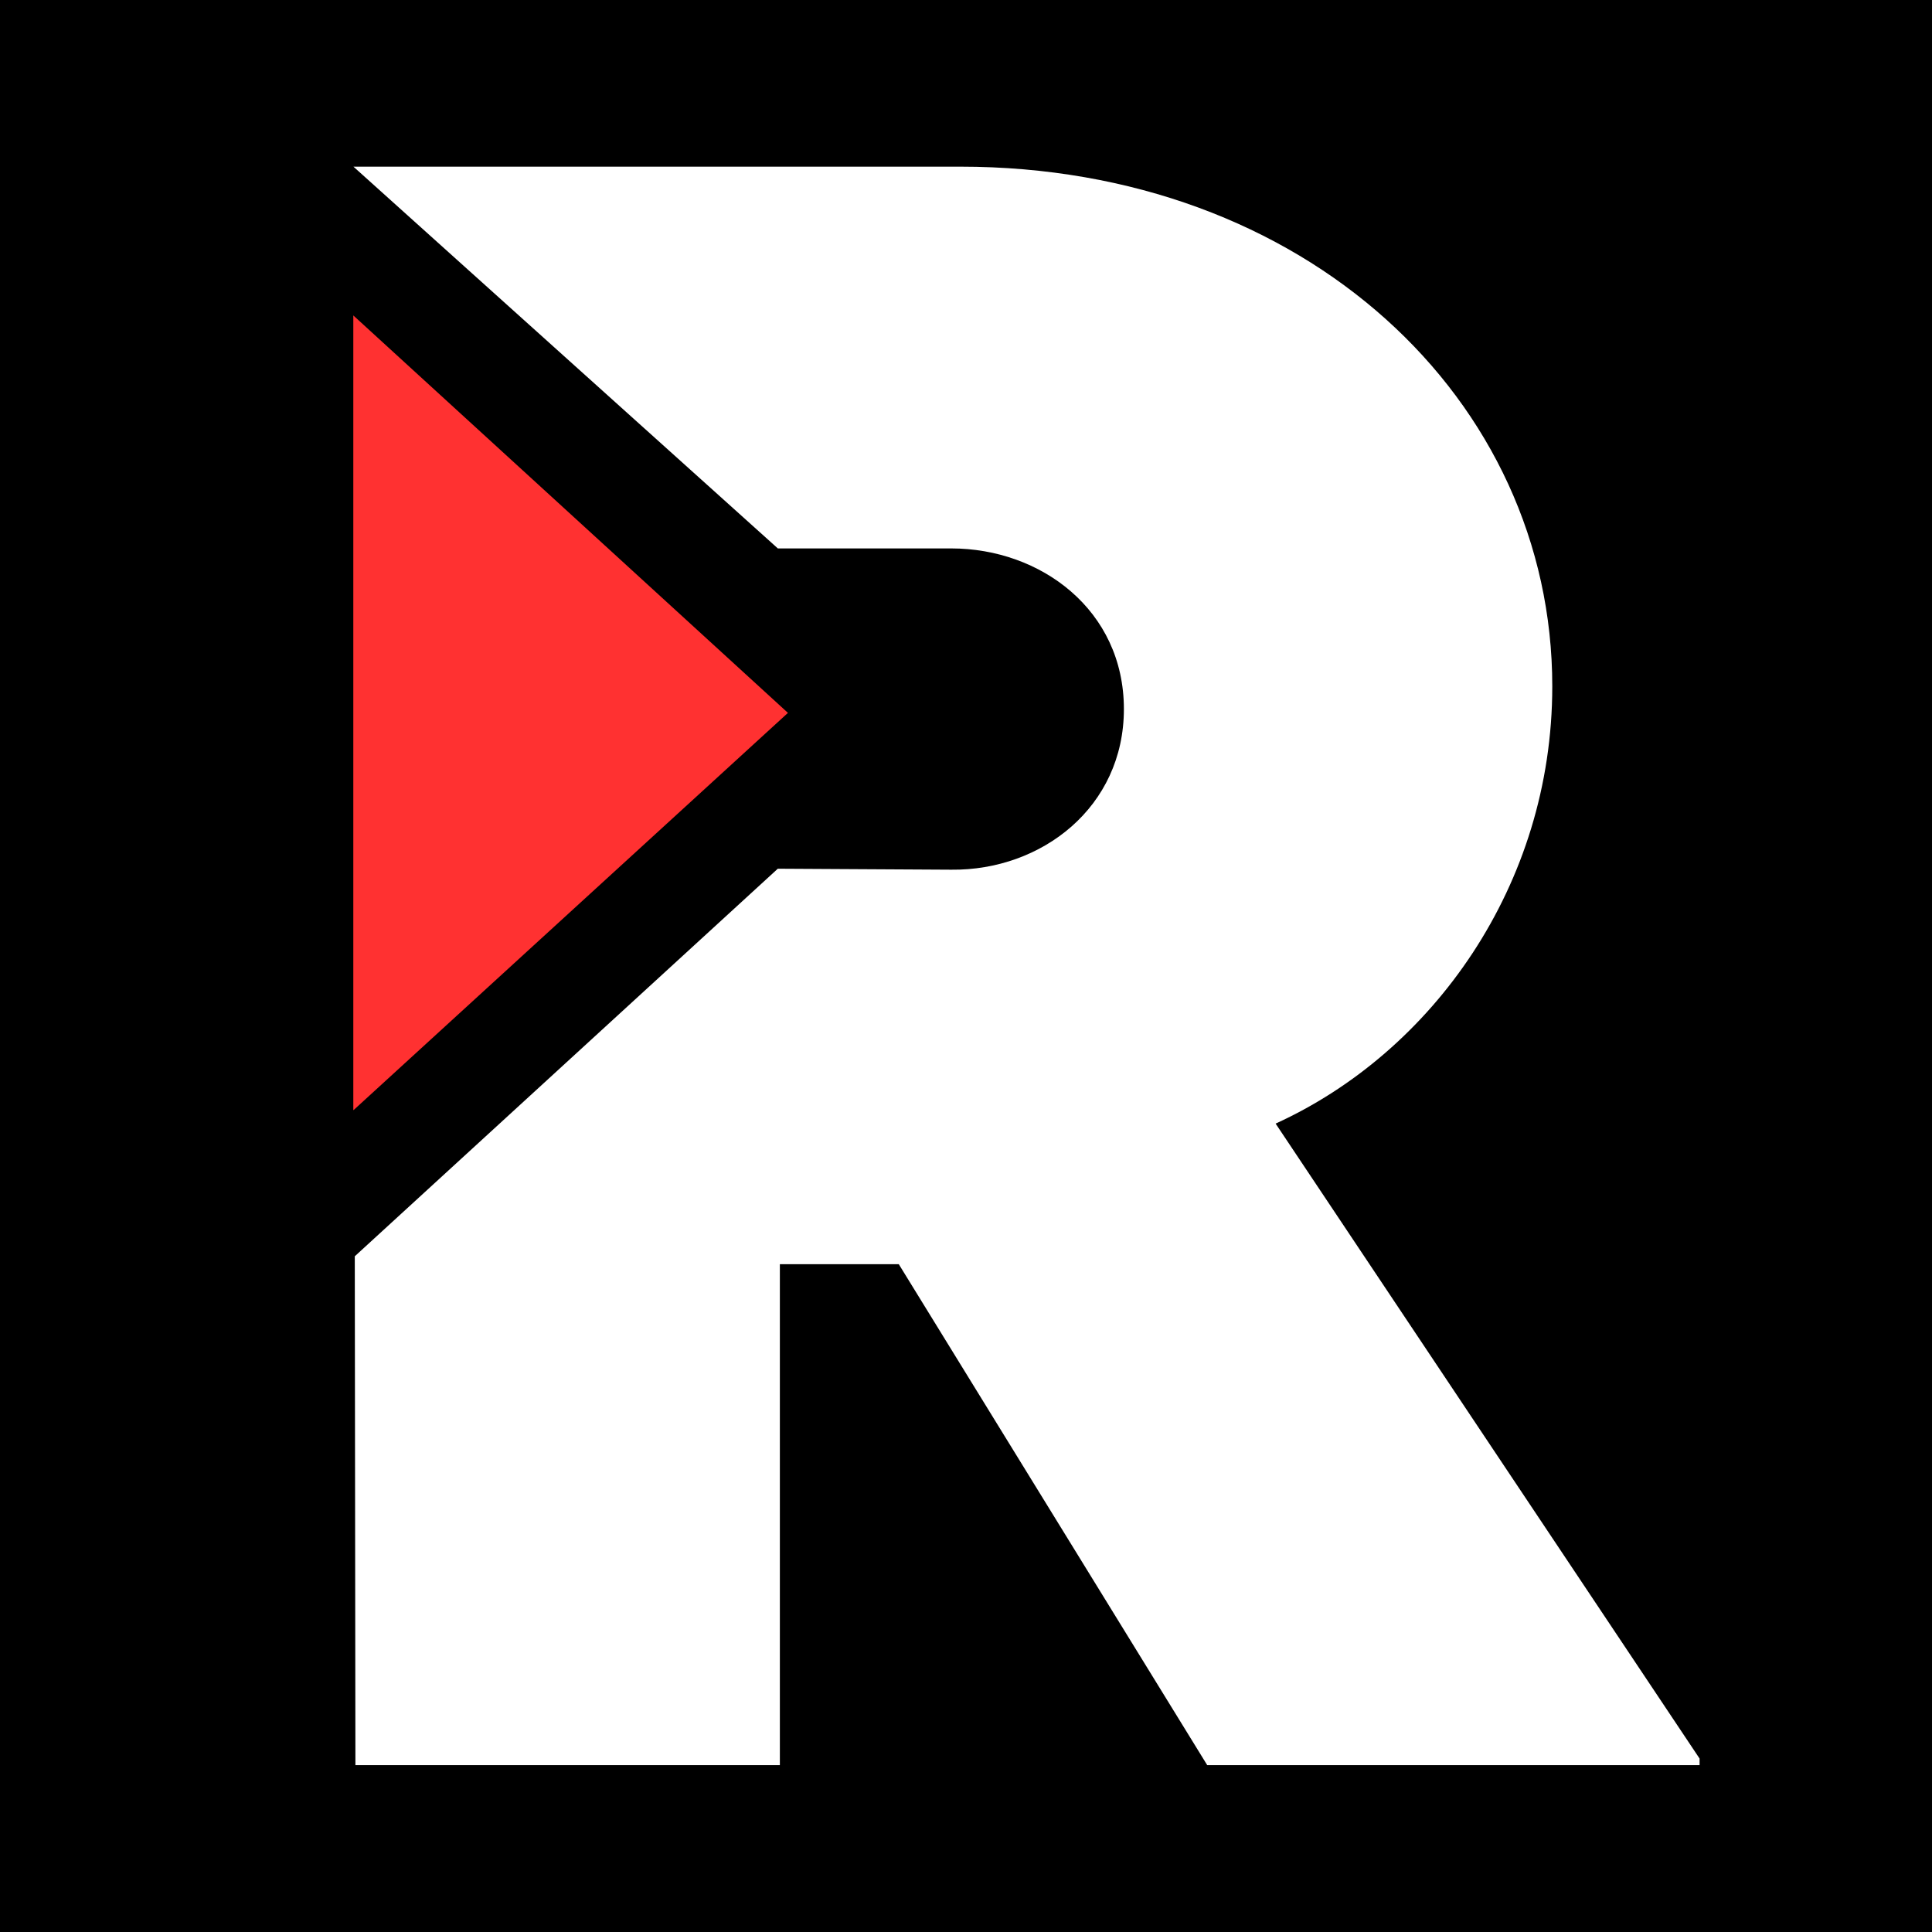
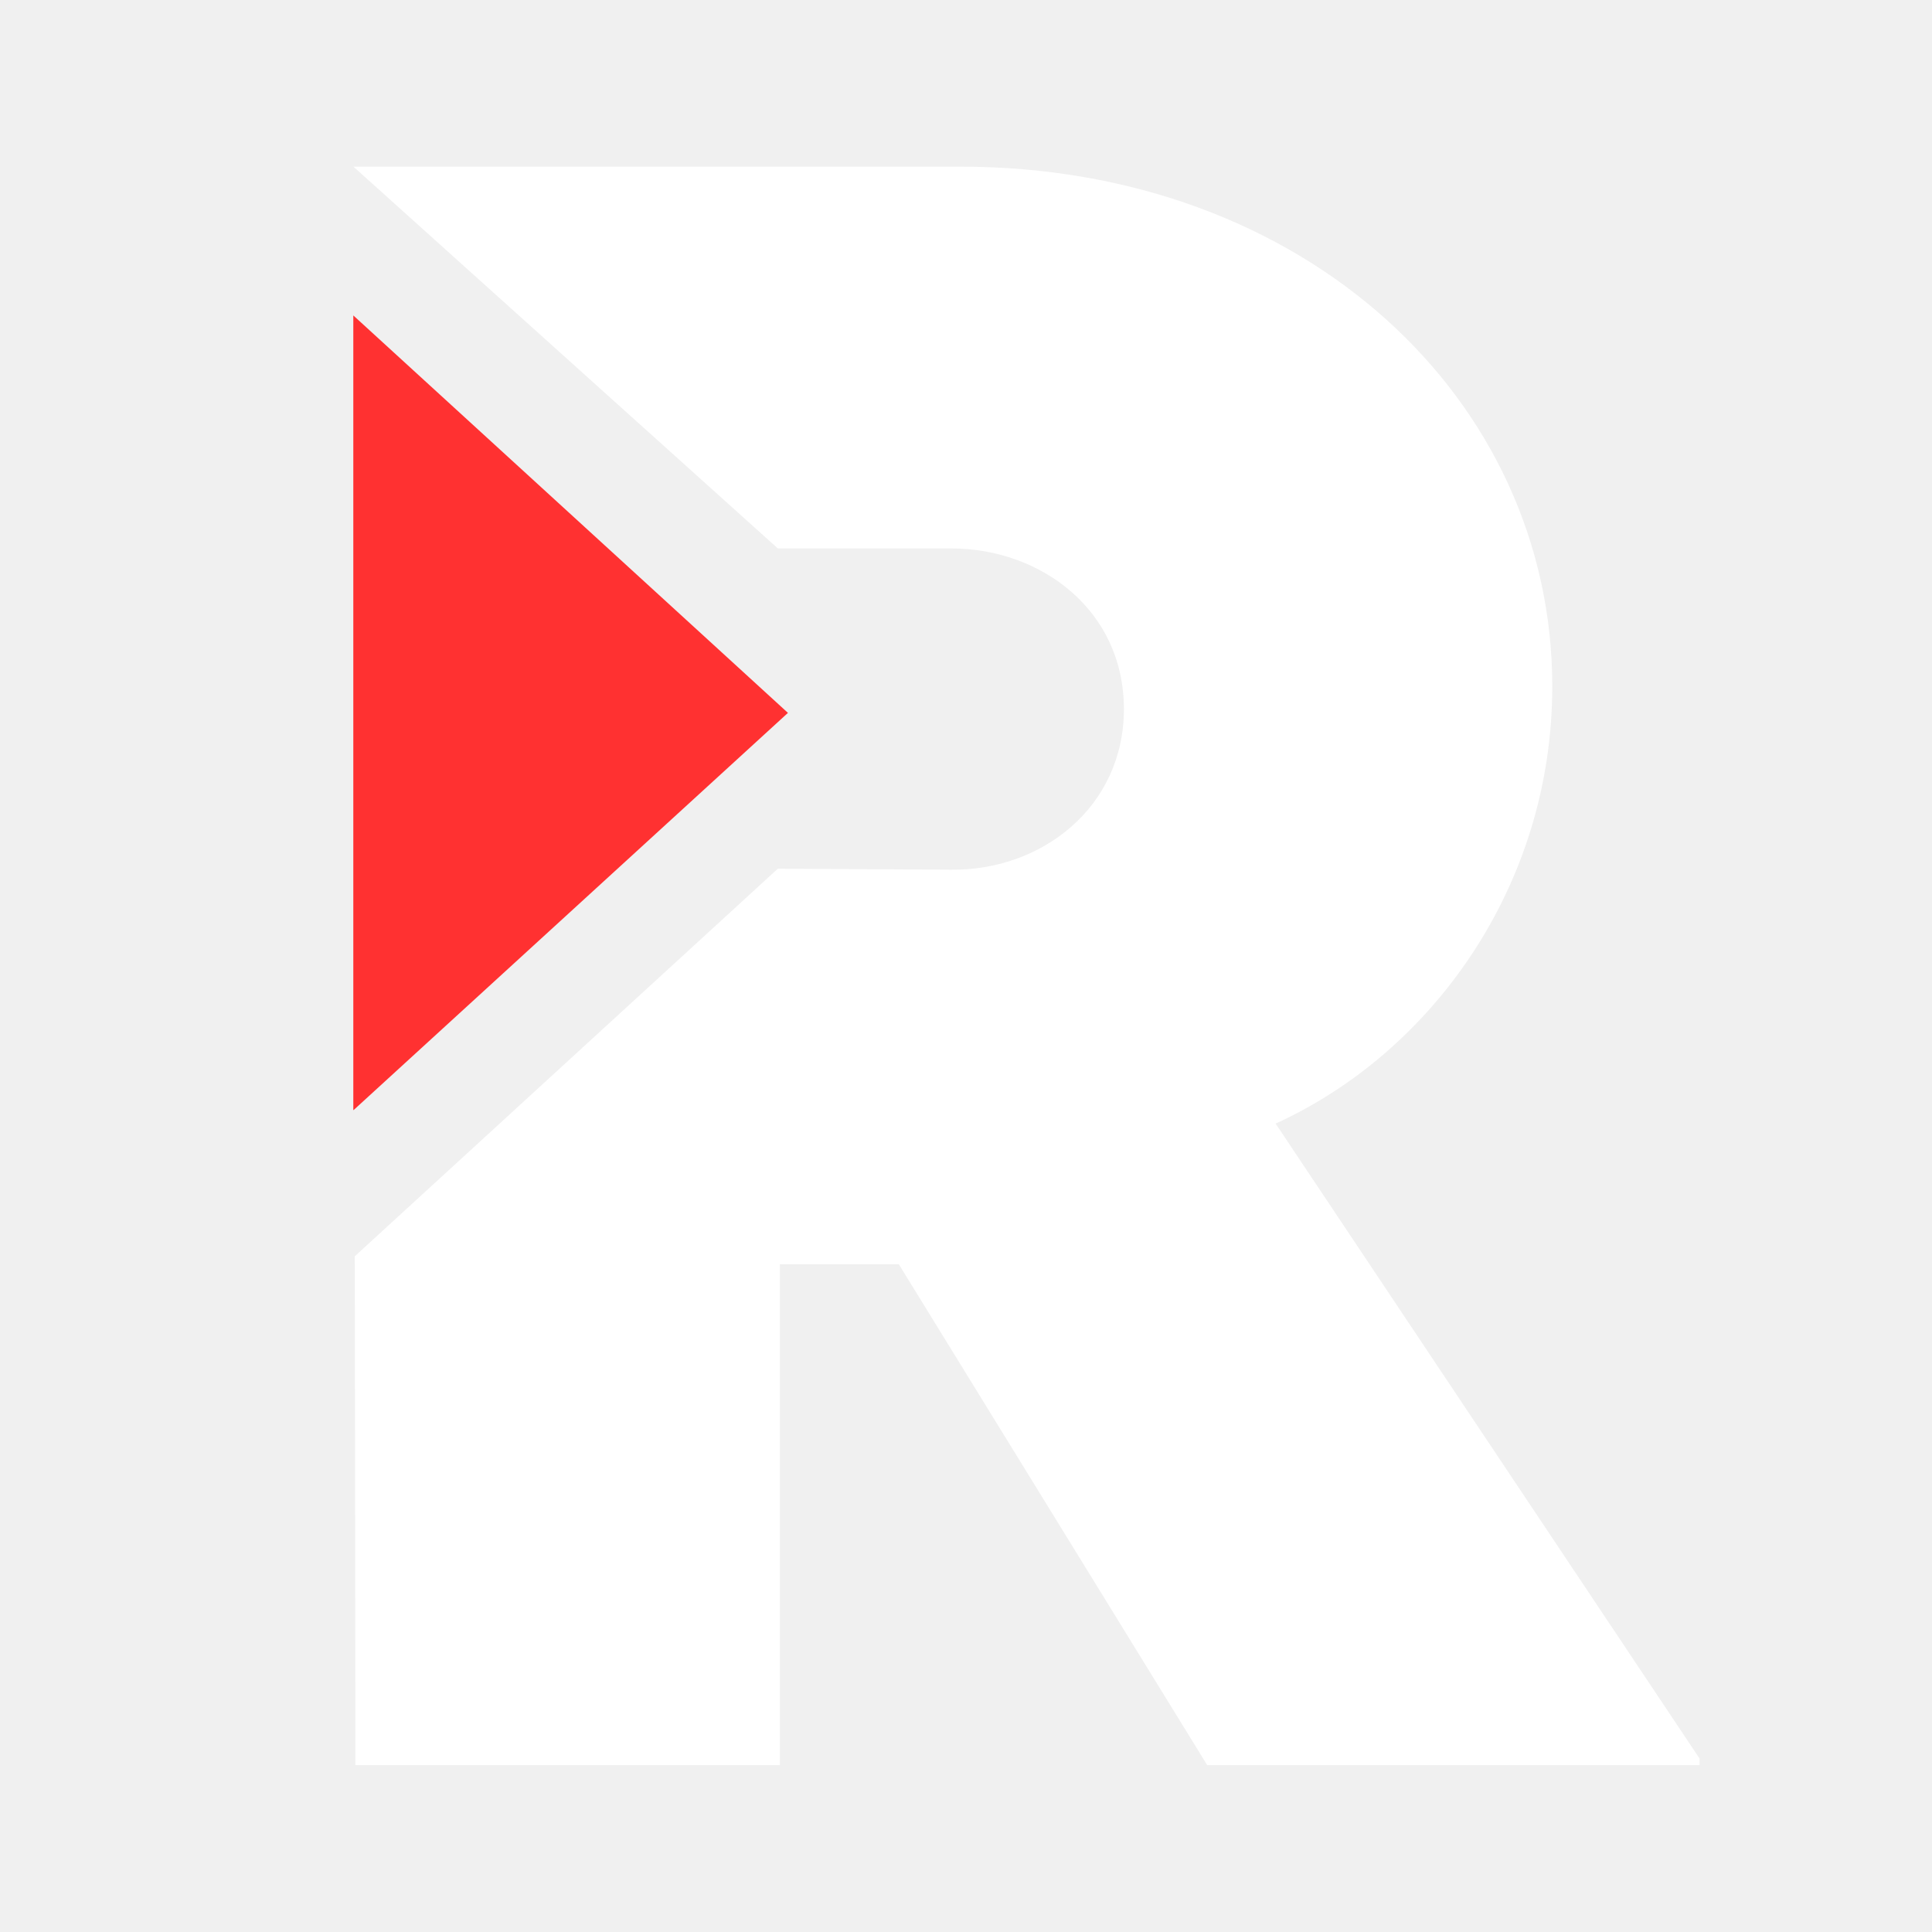
<svg xmlns="http://www.w3.org/2000/svg" width="512" zoomAndPan="magnify" viewBox="0 0 384 384" height="512" preserveAspectRatio="xMidYMid meet" version="1.0">
  <defs>
-     <clipPath id="9ea86ed0c9">
+     <clipPath id="a1e28320fd">
      <path d="M 0.25 0.121 L 267.805 0.121 L 267.805 317.965 L 0.25 317.965 Z M 0.25 0.121 " clip-rule="nonzero" />
    </clipPath>
-     <clipPath id="9260e532ac">
+     <clipPath id="2524766b67">
      <path d="M 0.223 29.695 L 86.609 29.695 L 86.609 187.953 L 0.223 187.953 Z M 0.223 29.695 " clip-rule="nonzero" />
    </clipPath>
-     <clipPath id="7b4f853faf">
+     <clipPath id="2be5fe92ca">
      <path d="M 86.609 108.691 L 0.223 187.688 L 0.223 29.695 Z M 86.609 108.691 " clip-rule="nonzero" />
    </clipPath>
-     <clipPath id="7e2beb7c8c">
+     <clipPath id="6150028c22">
      <path d="M 0.223 0.695 L 86.609 0.695 L 86.609 158.801 L 0.223 158.801 Z M 0.223 0.695 " clip-rule="nonzero" />
    </clipPath>
-     <clipPath id="846bec6858">
+     <clipPath id="376489c042">
      <path d="M 86.609 79.691 L 0.223 158.688 L 0.223 0.695 Z M 86.609 79.691 " clip-rule="nonzero" />
    </clipPath>
-     <clipPath id="b7889fff88">
+     <clipPath id="b9f48ea3fd">
      <rect x="0" width="87" y="0" height="159" />
    </clipPath>
-     <clipPath id="4bd33df891">
+     <clipPath id="71cff9336c">
      <rect x="0" width="270" y="0" height="319" />
    </clipPath>
  </defs>
-   <rect x="-38.4" width="460.8" fill="#ffffff" y="-38.4" height="460.8" fill-opacity="1" />
-   <rect x="-38.4" width="460.8" fill="#000000" y="-38.4" height="460.8" fill-opacity="1" />
  <g transform="matrix(1, 0, 0, 1, 70, 33)">
-     <g clip-path="url(#4bd33df891)">
-       <g clip-path="url(#9ea86ed0c9)">
+     <g clip-path="url(#71cff9336c)">
+       <g clip-path="url(#a1e28320fd)">
        <path fill="#ffffff" d="M 268.676 317.832 L 169.941 317.832 L 108.641 218.27 L 85.004 218.27 L 85.004 317.832 L 0.641 317.832 L 0.516 216.695 L 84.594 139.664 L 119.086 139.859 C 137.027 140.055 153.383 127.438 153.383 107.93 C 153.383 88.219 136.82 76.004 119.086 76.004 L 84.602 76.004 L 0.25 0.125 L 120.867 0.125 C 189.449 0.125 238.527 46.441 238.527 103.41 C 238.527 143.02 214.676 176.133 183.539 190.324 Z M 268.676 317.832 " fill-opacity="1" fill-rule="nonzero" />
      </g>
-       <g clip-path="url(#9260e532ac)">
-         <g clip-path="url(#7b4f853faf)">
+       <g clip-path="url(#2524766b67)">
+         <g clip-path="url(#2be5fe92ca)">
          <g transform="matrix(1, 0, 0, 1, 0, 29)">
-             <g clip-path="url(#b7889fff88)">
-               <g clip-path="url(#7e2beb7c8c)">
-                 <g clip-path="url(#846bec6858)">
+             <g clip-path="url(#b9f48ea3fd)">
+               <g clip-path="url(#6150028c22)">
+                 <g clip-path="url(#376489c042)">
                  <path fill="#ff3131" d="M 86.609 0.695 L 86.609 158.617 L 0.223 158.617 L 0.223 0.695 Z M 86.609 0.695 " fill-opacity="1" fill-rule="nonzero" />
                </g>
              </g>
            </g>
          </g>
        </g>
      </g>
    </g>
  </g>
</svg>
